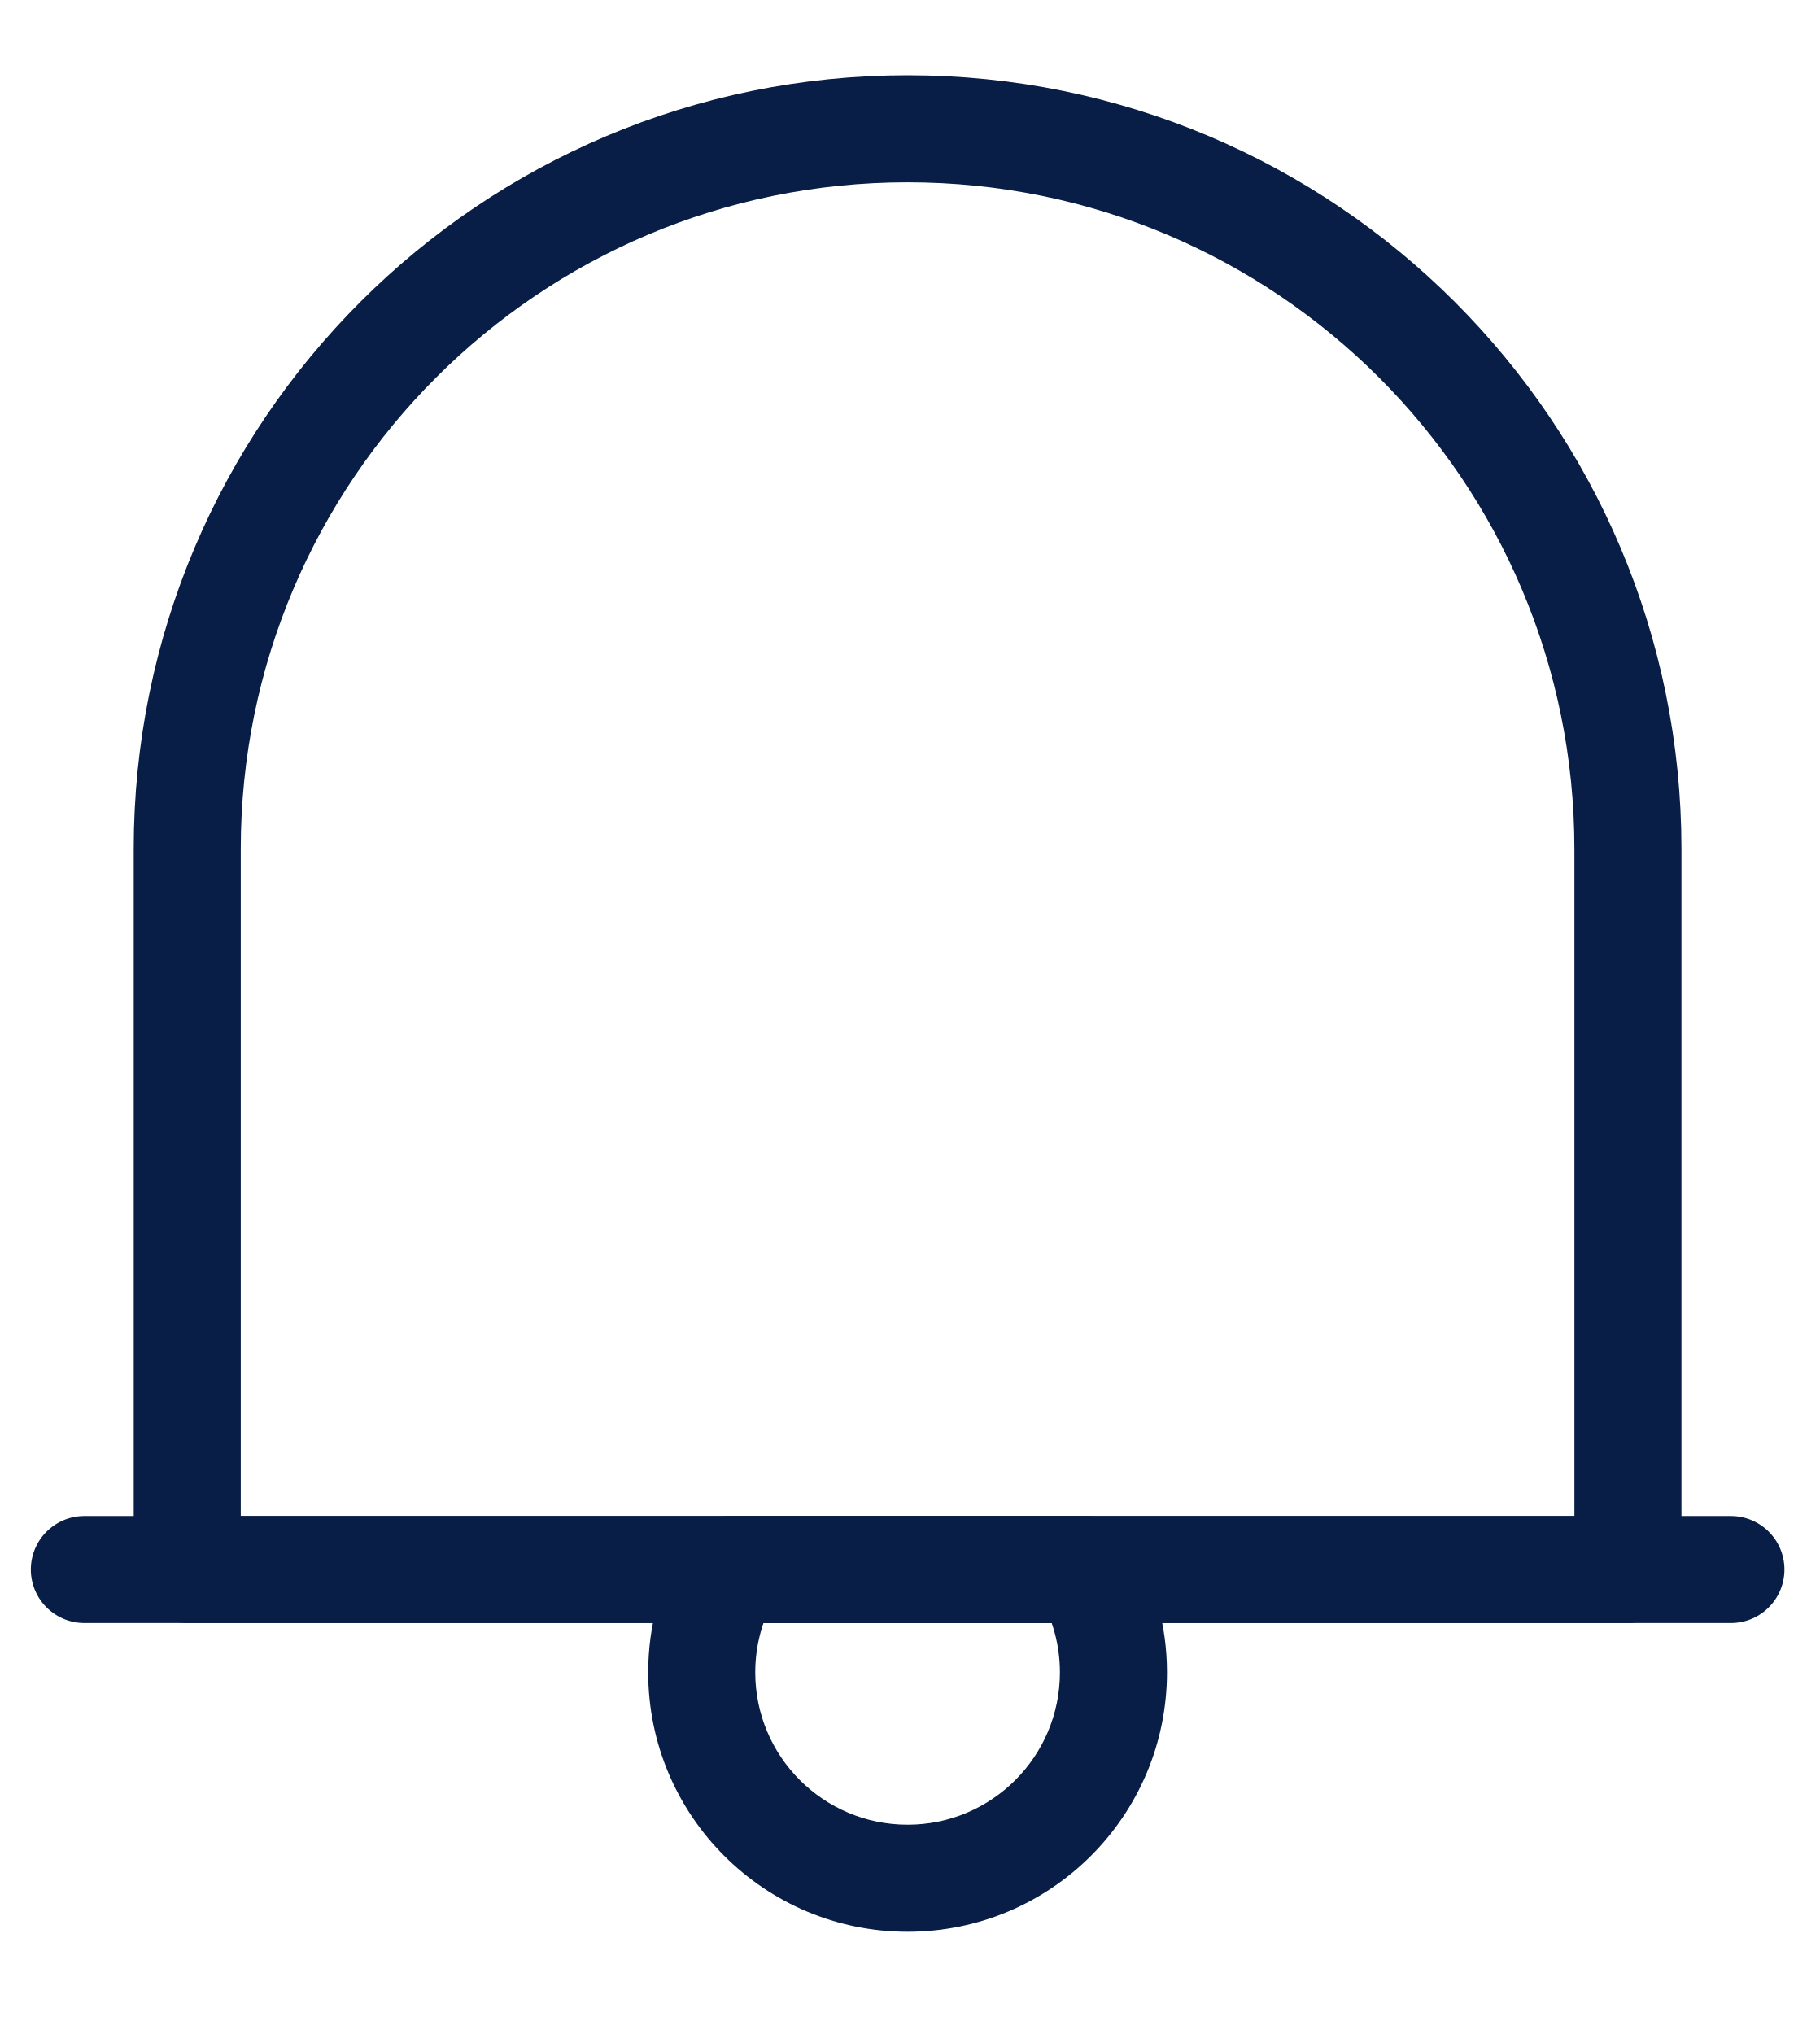
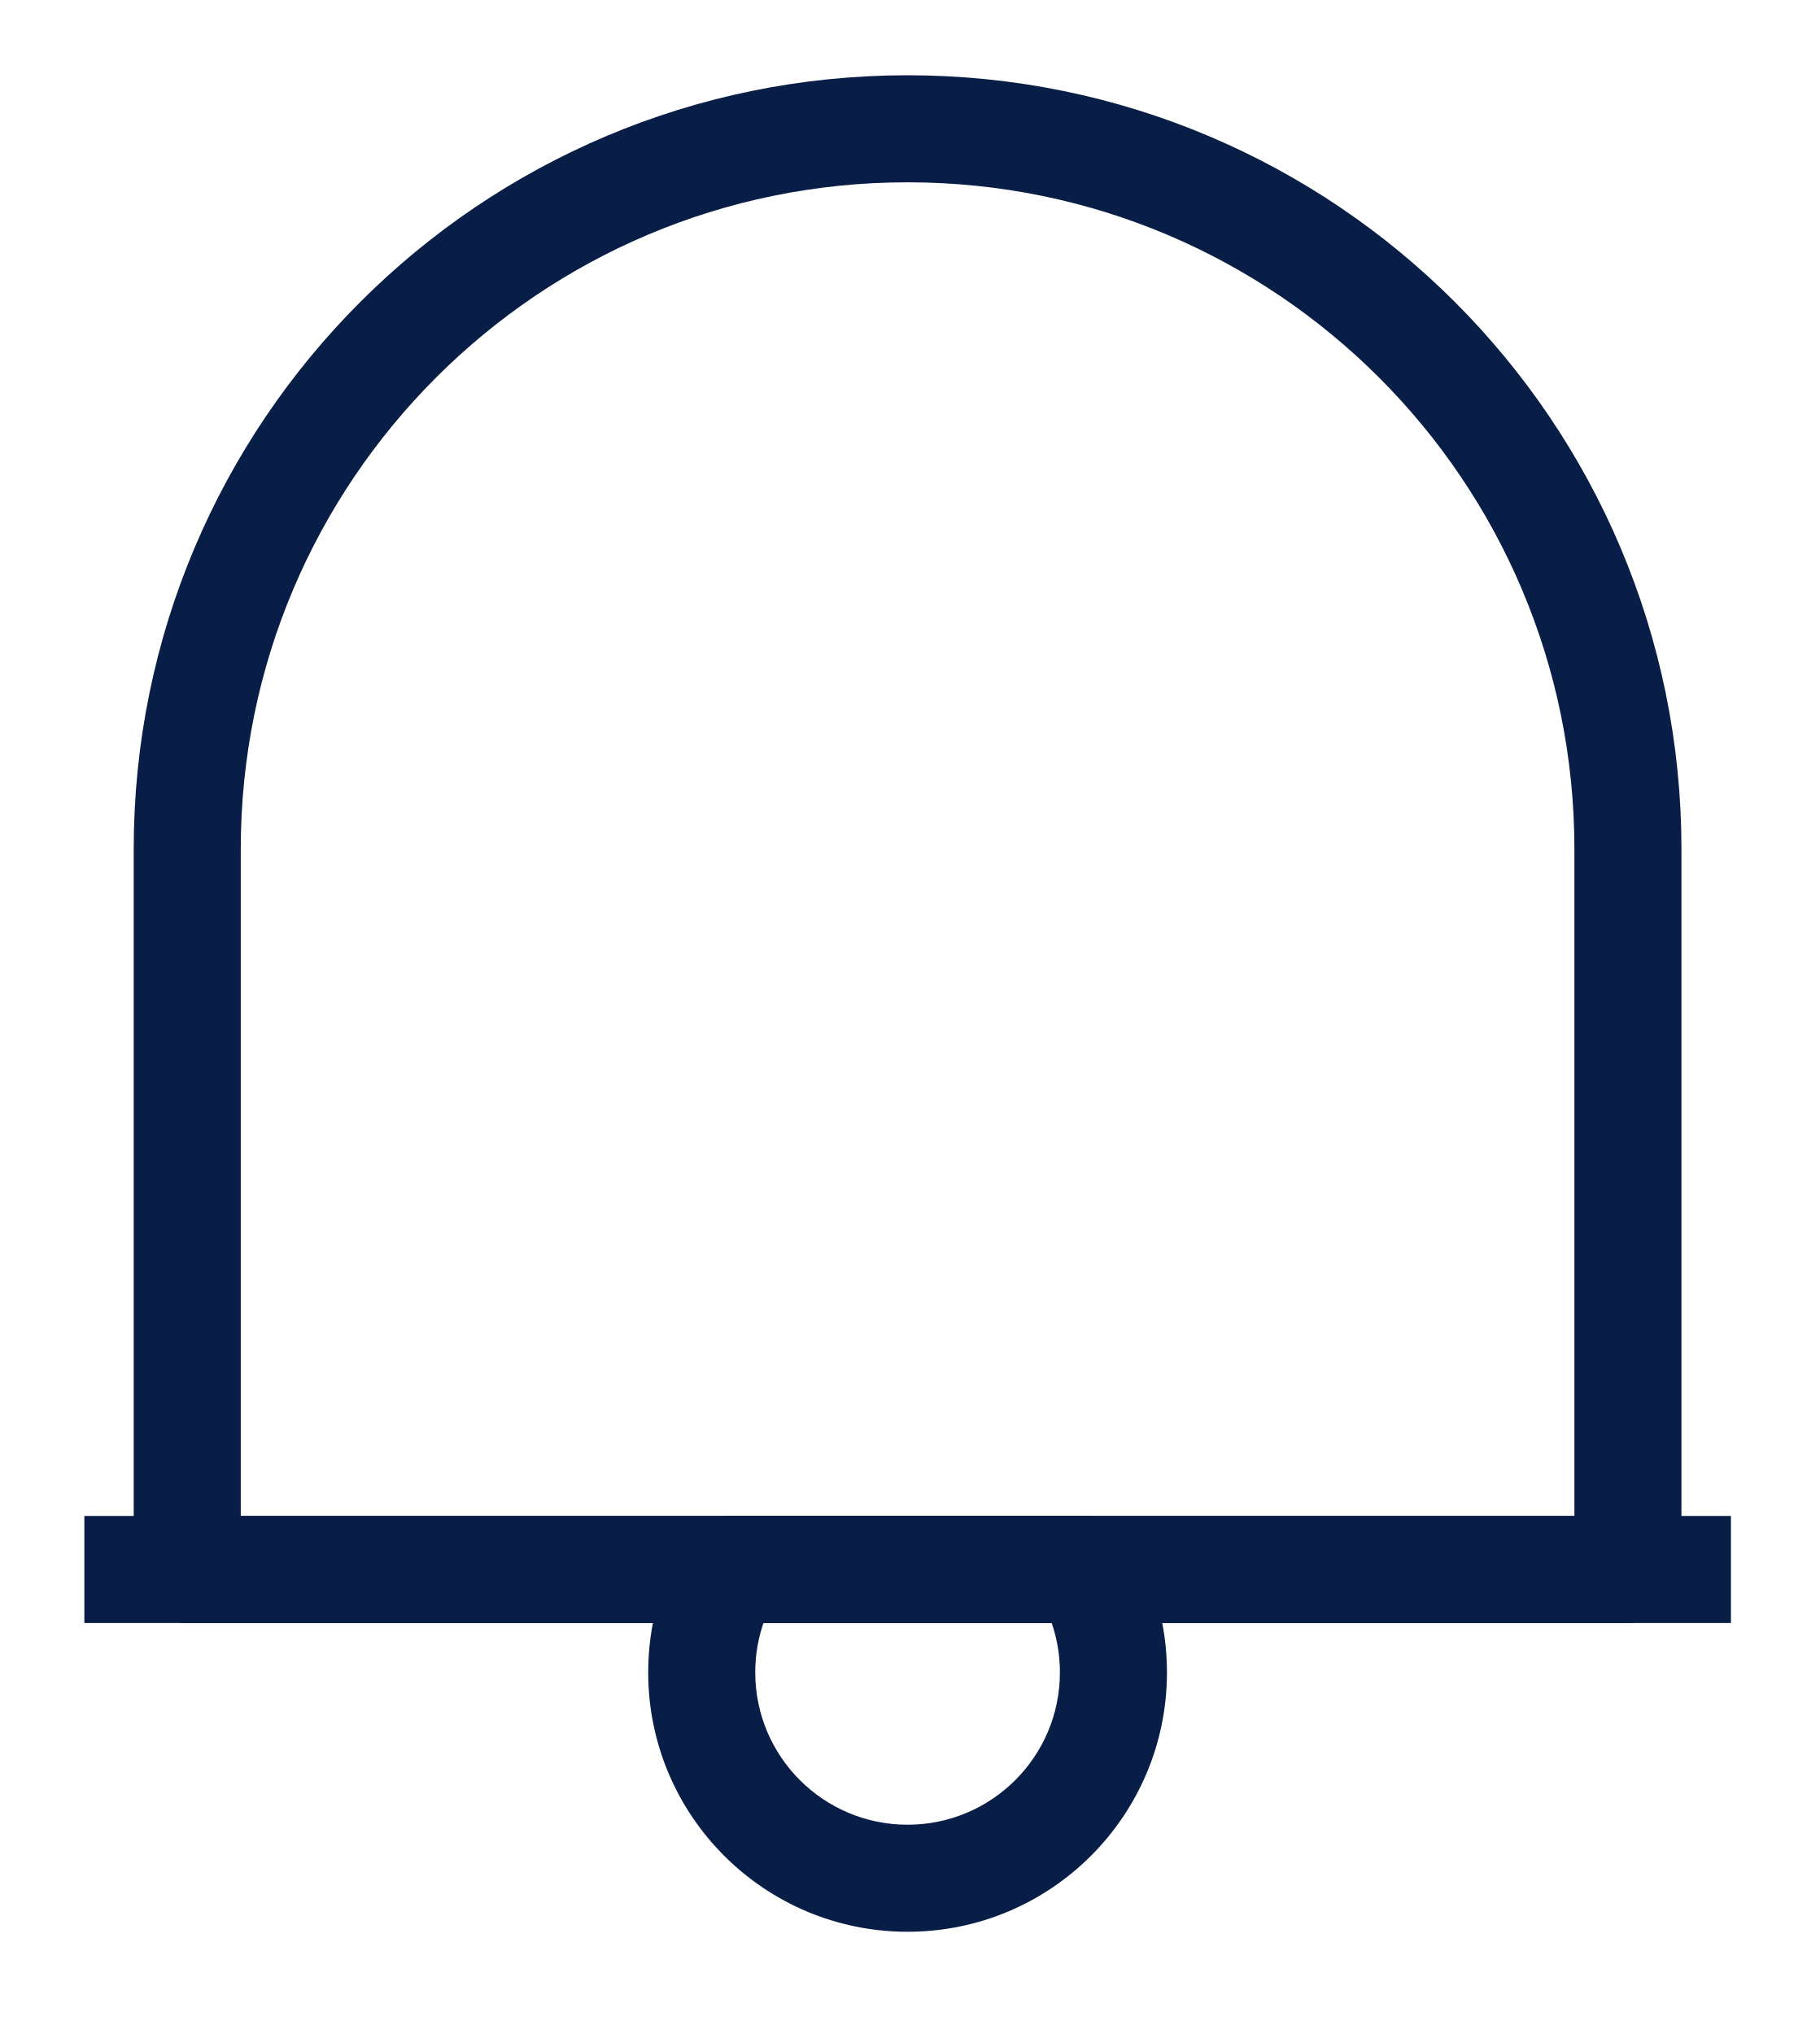
<svg xmlns="http://www.w3.org/2000/svg" width="17" height="19" viewBox="0 0 17 19" fill="none">
-   <path d="M0.788 14.661H16.169" stroke="#091E46" stroke-linecap="round" stroke-linejoin="round" />
+   <path d="M0.788 14.661H16.169" stroke="#091E46" strokeLinecap="round" stroke-linejoin="round" />
  <path d="M1.749 7.932C1.749 4.215 4.761 1.203 8.478 1.203V1.203C12.194 1.203 15.207 4.215 15.207 7.932V14.661H1.749V7.932Z" stroke="#091E46" stroke-linecap="round" stroke-linejoin="round" />
  <path d="M6.813 14.661V14.161C6.634 14.161 6.469 14.256 6.38 14.411L6.813 14.661ZM10.143 14.661L10.576 14.411C10.487 14.256 10.322 14.161 10.143 14.161V14.661ZM7.055 15.622C7.055 15.363 7.125 15.12 7.245 14.912L6.38 14.411C6.173 14.768 6.055 15.182 6.055 15.622H7.055ZM8.478 17.045C7.692 17.045 7.055 16.408 7.055 15.622H6.055C6.055 16.96 7.14 18.045 8.478 18.045V17.045ZM9.901 15.622C9.901 16.408 9.264 17.045 8.478 17.045V18.045C9.816 18.045 10.901 16.96 10.901 15.622H9.901ZM9.711 14.912C9.831 15.12 9.901 15.363 9.901 15.622H10.901C10.901 15.182 10.783 14.768 10.576 14.411L9.711 14.912ZM10.143 14.161H6.813V15.161H10.143V14.161Z" fill="#091E46" />
</svg>
